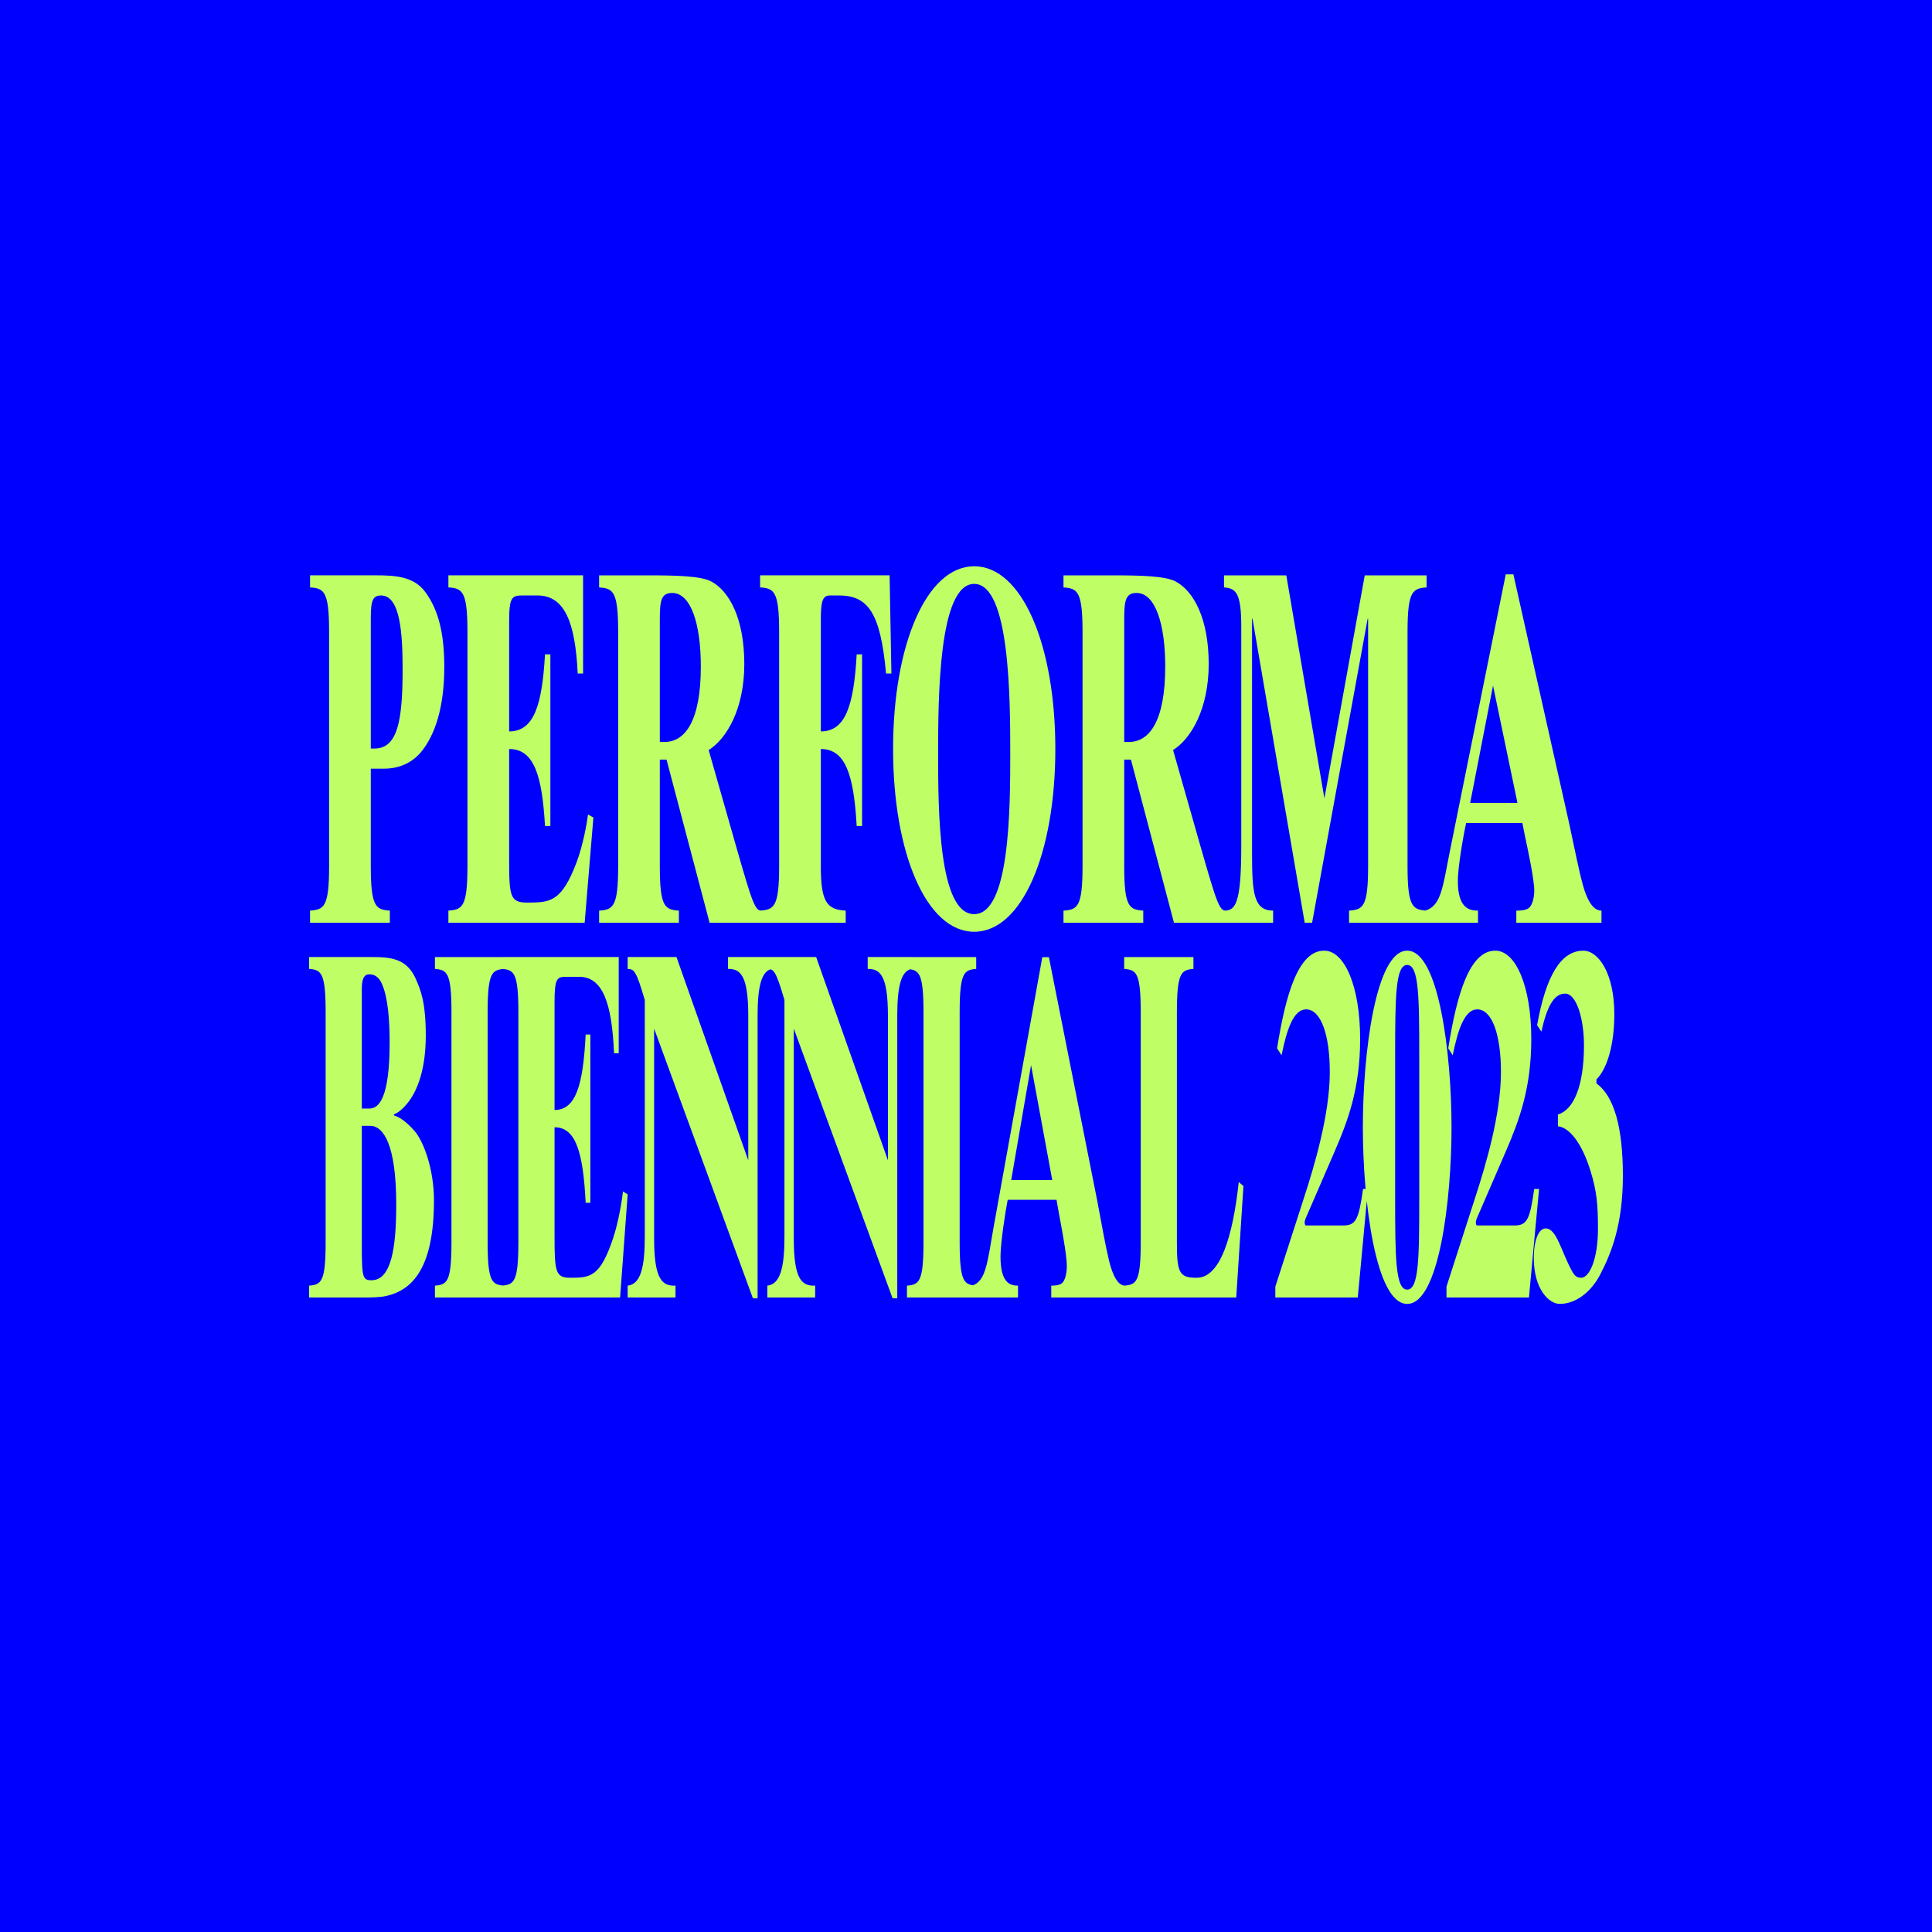
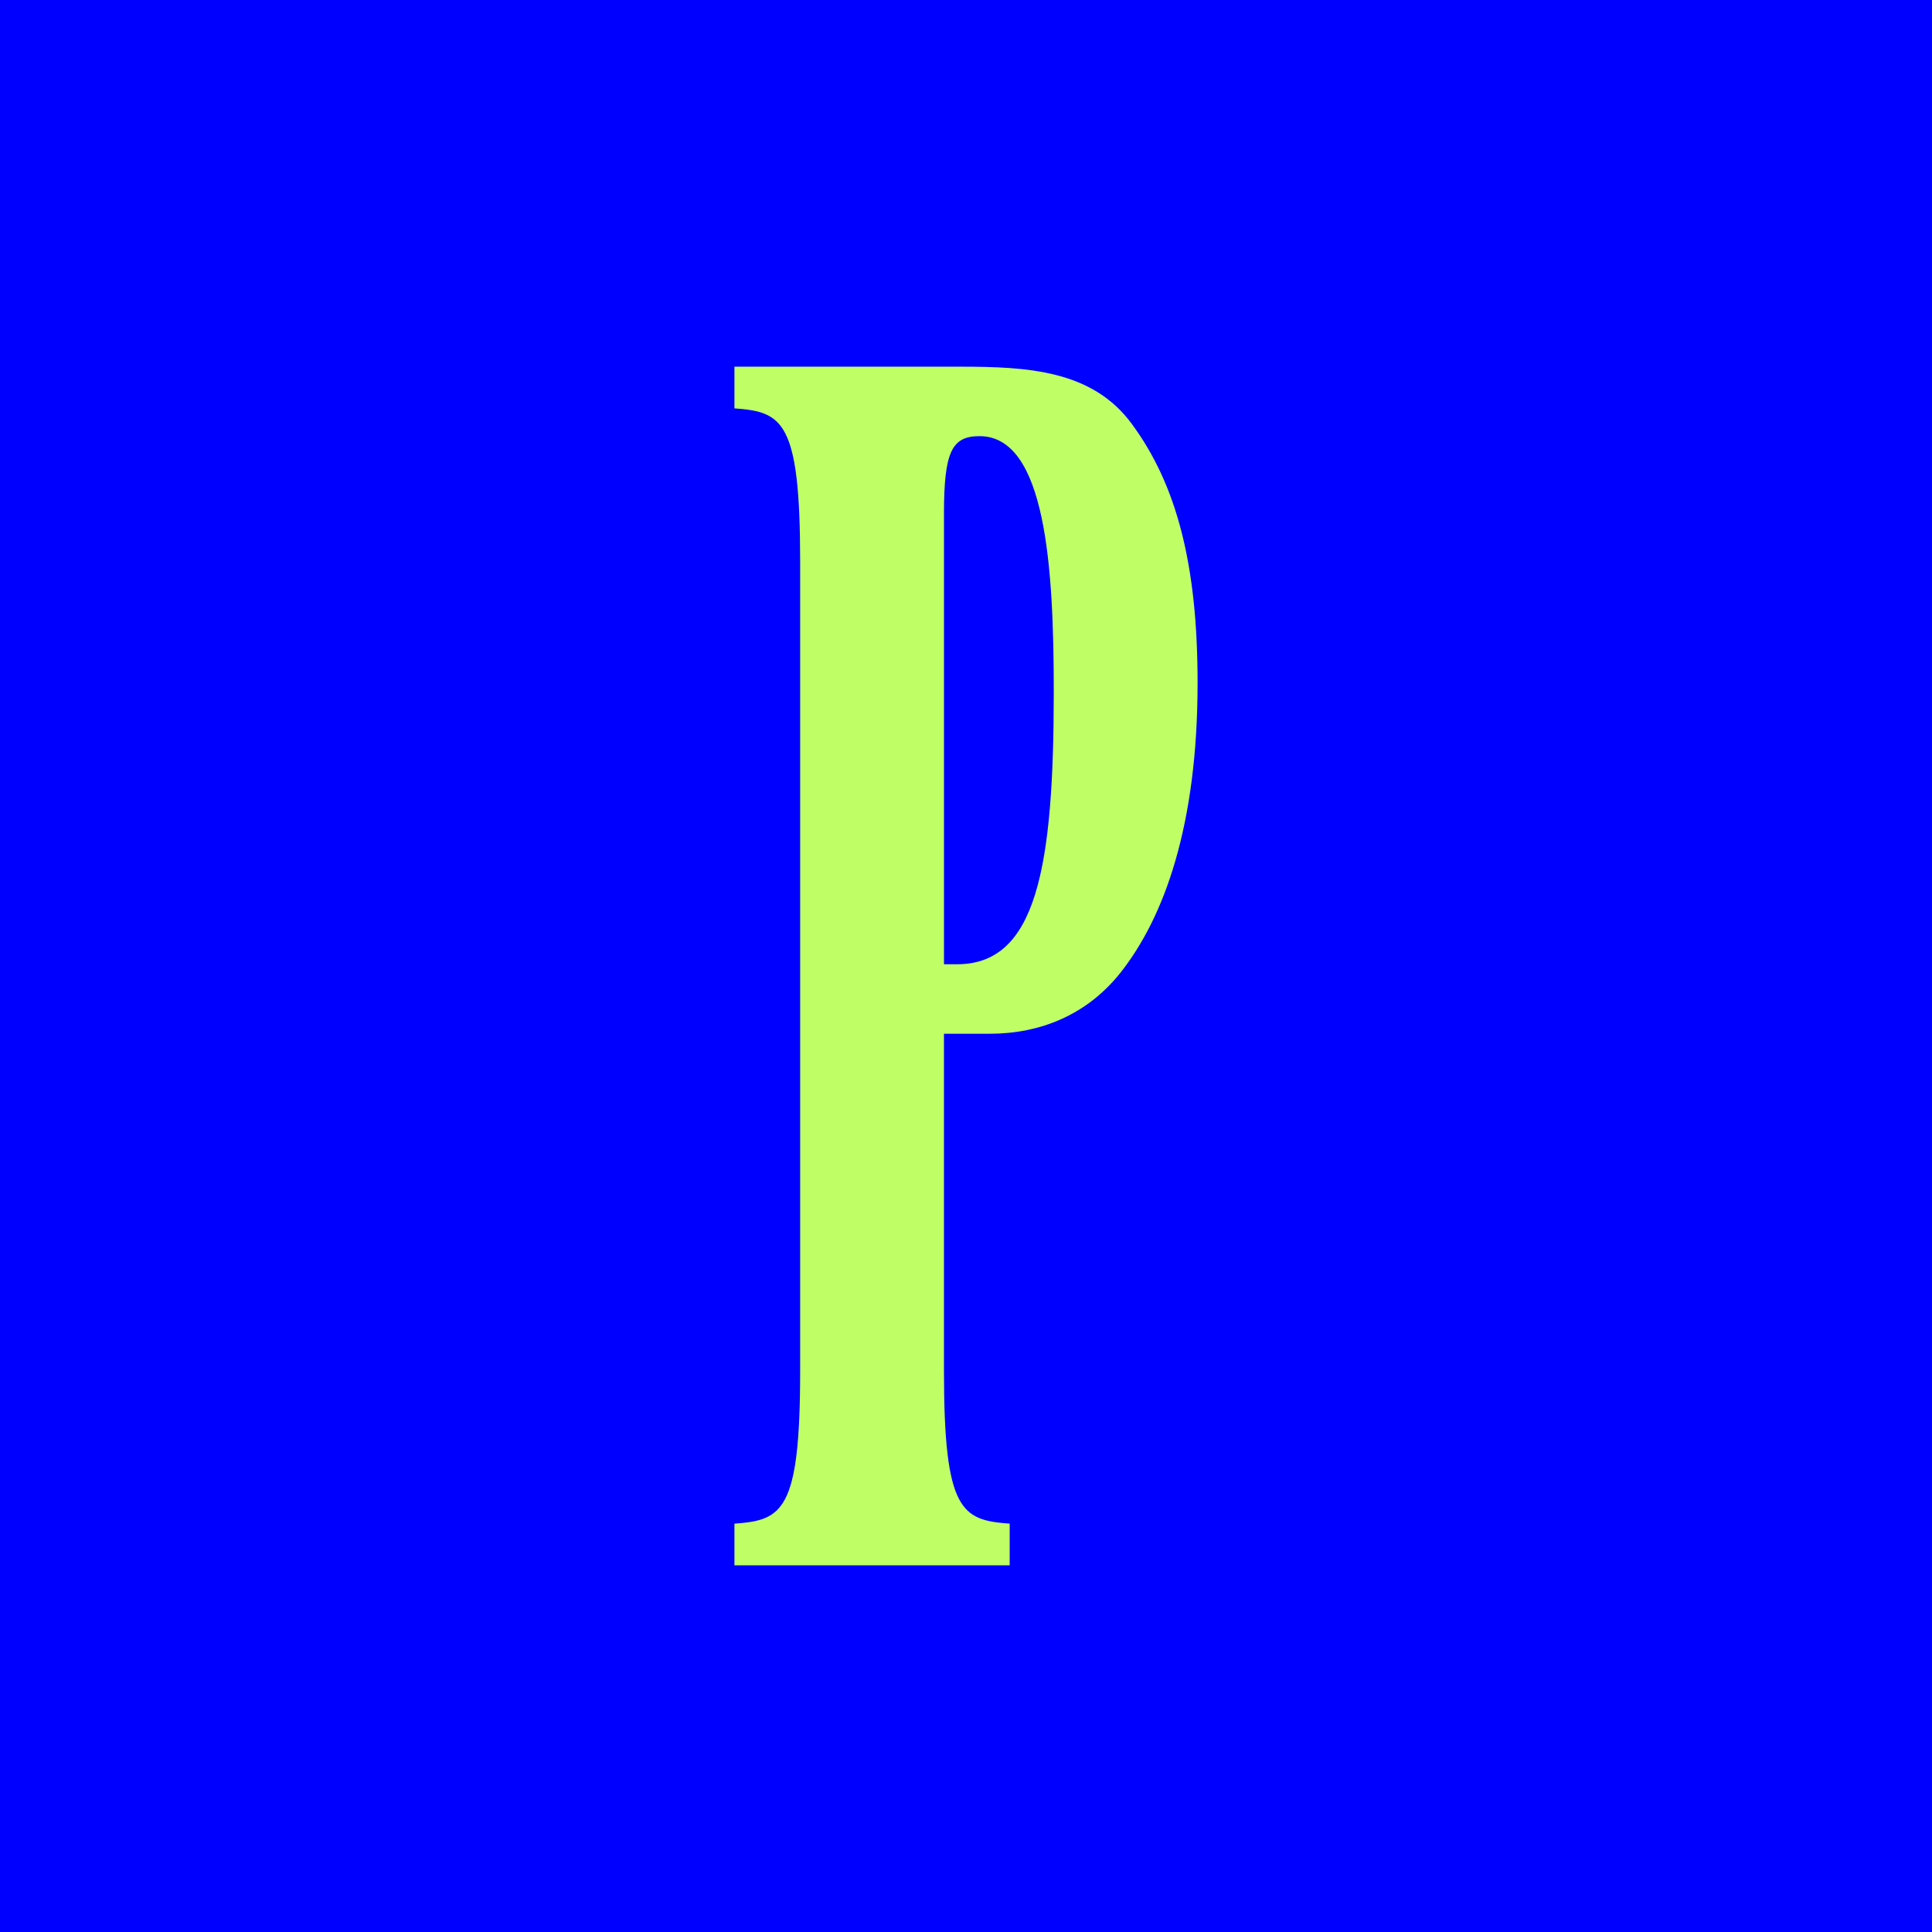
<svg xmlns="http://www.w3.org/2000/svg" id="Layer_2" data-name="Layer 2" viewBox="0 0 1000 1000">
  <defs>
    <style>
      .cls-1, .cls-2 {
        fill: none;
      }

      .cls-3 {
        fill: blue;
      }

      .cls-4 {
        fill: #bfff65;
      }

      .cls-2 {
        clip-path: url(#clippath);
      }
    </style>
    <clipPath id="clippath">
-       <rect class="cls-1" x="160" y="293.1" width="680" height="381.8" />
+       <rect class="cls-1" x="380.13" y="189.79" width="239.73" height="620.43" />
    </clipPath>
  </defs>
  <g id="Layer_1-2" data-name="Layer 1">
    <g>
      <rect class="cls-3" width="1000" height="1000" />
      <g class="cls-2">
-         <path class="cls-4" d="m760.96,415.57l11.83-60.72,12.64,60.72h-24.47Zm-23.31,62.02h27.37v-6.25c-4.87,0-10.44-1.56-10.44-15.37,0-7.04,2.78-23.19,4.29-29.97h29.11l1.51,7.56c1.04,4.95,4.64,21.37,4.64,27.36,0,4.69-1.39,8.08-2.9,9.12-1.39,1.04-3.71,1.3-6.38,1.3v6.25h44.07v-6.25c-4.29,0-7.42-5.21-9.63-13.29-2.2-8.08-4.17-18.24-7.08-31.79l-28.89-128.99h-3.94l-28.98,143.58c-3.6,17.98-4.41,28.14-12.76,30.49v6.25Zm-104.09,0h25.4v-6.25c-9.98,0-10.9-9.12-10.9-29.18v-121.95h.23l27.02,157.39h3.83l28.76-157.39h.23v128.2c0,21.11-2.67,22.41-9.86,22.93v6.25h40.13v-6.25c-7.19-.52-9.86-1.82-9.86-22.93v-121.43c0-21.11,2.67-22.41,9.86-22.93v-6.25h-32.01l-20.88,115.44-19.72-115.44h-32.24v6.25c5.8.52,8.93,2.08,8.93,20.07v113.87c0,30.49-3.25,33.35-8.93,33.35v6.25Zm-51.67-156.61c0-9.64.46-14.07,6.38-14.07,9.86,0,14.85,16.42,14.85,38.04,0,28.4-8.23,39.09-18.79,39.09h-2.44v-63.06Zm-31.43,156.61h41.29v-6.25c-7.19-.52-9.86-1.82-9.86-22.93v-55.24h3.48l22.27,84.43h26.91v-6.25c-1.62,0-2.78-.78-4.64-5.47-1.86-4.69-4.29-13.03-8.7-28.4l-14.03-49.25c9.16-5.73,18.44-21.11,18.44-44.56s-7.77-37.78-17.17-42.73c-5.45-2.87-18.79-3.13-31.66-3.13h-26.33v6.25c7.19.52,9.86,1.82,9.86,22.93v121.43c0,21.11-2.67,22.41-9.86,22.93v6.25Zm-88.2-89.9c0,53.94,17.28,94.59,41.99,94.59s41.99-40.65,41.99-94.59-17.28-94.59-41.99-94.59-41.99,40.65-41.99,94.59m23.31,2.35c0-28.66.23-87.82,18.67-87.82s18.67,59.15,18.67,87.82-.23,83.12-18.67,83.12-18.67-53.42-18.67-83.12m-92.15,87.55h44.31v-6.25c-9.63-.52-12.87-4.43-12.87-22.67v-60.98c12.76,0,17.05,13.29,18.56,39.87h2.78v-88.86h-2.78c-1.51,26.58-5.8,39.87-18.56,39.87v-58.11c0-9.12.93-12.25,4.64-12.25h4.52c14.85,0,21.69,8.08,24.59,40.39h2.78l-.93-50.81h-67.04v6.25c7.19.52,9.86,1.82,9.86,22.93v121.43c0,21.11-2.67,22.41-9.86,22.93v6.25Zm-51.9-156.61c0-9.64.46-14.07,6.38-14.07,9.86,0,14.85,16.42,14.85,38.04,0,28.4-8.23,39.09-18.79,39.09h-2.44v-63.06Zm-31.43,156.61h41.29v-6.25c-7.19-.52-9.86-1.82-9.86-22.93v-55.24h3.48l22.27,84.43h26.91v-6.25c-1.62,0-2.78-.78-4.64-5.47-1.86-4.69-4.29-13.03-8.7-28.4l-14.03-49.25c9.16-5.73,18.44-21.11,18.44-44.56s-7.77-37.78-17.16-42.73c-5.45-2.87-18.79-3.13-31.66-3.13h-26.33v6.25c7.19.52,9.86,1.82,9.86,22.93v121.43c0,21.11-2.67,22.41-9.86,22.93v6.25Zm-77.99,0h70.52l4.52-54.46-2.78-1.56c-.46,3.91-2.55,15.89-5.92,24.75-7.77,20.59-13.69,20.85-25.63,20.85-8.82,0-9.28-3.39-9.28-22.41v-57.07c12.76,0,17.05,13.29,18.56,39.87h2.78v-88.86h-2.78c-1.51,26.58-5.8,39.87-18.56,39.87v-56.81c0-13.03,1.51-13.55,7.19-13.55h7.42c14.15,0,19.6,13.81,20.88,40.39h2.78v-50.81h-69.71v6.25c7.19.52,9.86,1.82,9.86,22.93v121.43c0,21.11-2.67,22.41-9.86,22.93v6.25Zm-40.18-157.65c0-9.38,1.16-11.72,5.34-11.72,9.97,0,11.13,19.8,11.13,38.3,0,26.32-2.55,40.91-14.5,40.91h-1.97v-67.49Zm-31.43,157.65h41.29v-6.25c-7.19-.52-9.86-1.82-9.86-22.93v-50.55h6.84c7.65,0,14.61-2.87,19.6-9.12,6.61-8.34,11.6-22.15,11.6-43.52,0-17.72-3.13-29.71-9.86-38.83-5.92-8.08-15.66-8.6-25.75-8.6h-33.87v6.25c7.19.52,9.86,1.82,9.86,22.93v121.43c0,21.11-2.67,22.41-9.86,22.93v6.25Z" />
-         <path class="cls-4" d="m806.38,582.97c5.74.51,12.38,8.43,16.91,23.24,3.12,10.21,3.82,16.85,3.82,29.88,0,15.58-4.43,25.28-8.66,25.28-1.61,0-3.12-.51-4.43-2.81-5.94-10.47-8.15-22.73-13.99-22.73-3.63,0-6.14,6.13-6.14,15.32,0,16.34,8.05,23.75,13.39,23.75,7.95,0,16.01-5.62,21.04-15.32,5.84-11.24,11.68-26.05,11.68-51.07s-4.53-41.11-13.69-47.75v-2.04c5.64-5.62,9.26-18.13,9.26-33.71,0-21.45-8.35-32.94-16.01-32.94-11.58,0-19.33,12.77-23.96,38.56l2.22,3.32c2.82-12.77,6.44-19.66,12.28-19.66s9.76,12.77,9.76,26.81c0,21.2-5.44,33.45-13.49,35.75v6.13Zm-57.68,88.61h42.68l5.24-56.18h-2.52c-2.22,16.09-3.83,18.9-10.27,18.9h-19.23c-.5,0-.71-.77-.71-1.53s.3-1.79.91-3.07l14.6-33.71c6.94-16.09,13.19-32.69,13.19-58.22,0-27.32-8.05-45.71-18.62-45.71-13.19,0-19.83,21.96-24.36,50.56l2.32,3.58c2.72-13.54,6.24-23.75,12.68-23.75,7.75,0,12.28,13.28,12.28,32.43,0,21.96-8.05,48.78-13.29,64.86l-14.9,46.22v5.62Zm-43.29-88.1c0,37.79,6.54,91.42,22.95,91.42s22.95-53.63,22.95-91.42-6.54-91.42-22.95-91.42-22.95,53.63-22.95,91.42m16.71-37.03c0-30.64.2-46.99,6.24-46.99s6.24,16.34,6.24,46.99v74.06c0,30.64-.2,46.99-6.24,46.99s-6.24-16.34-6.24-46.99v-74.06Zm-62.01,125.13h42.68l5.24-56.18h-2.52c-2.22,16.09-3.83,18.9-10.27,18.9h-19.23c-.5,0-.71-.77-.71-1.53s.3-1.79.91-3.07l14.6-33.71c6.95-16.09,13.19-32.69,13.19-58.22,0-27.32-8.05-45.71-18.62-45.71-13.19,0-19.83,21.96-24.36,50.56l2.32,3.58c2.72-13.54,6.24-23.75,12.68-23.75,7.75,0,12.28,13.28,12.28,32.43,0,21.96-8.05,48.78-13.29,64.86l-14.9,46.22v5.62Zm-78.22,0h57.99l3.72-57.71-2.42-2.04c-3.12,28.6-9.66,49.54-21.75,49.54-8.56,0-10.27-2.04-10.27-17.37v-120.02c0-20.68,2.31-21.96,8.56-22.47v-6.13h-35.84v6.13c6.24.51,8.56,1.79,8.56,22.47v119c0,20.69-2.31,21.96-8.56,22.47v6.13Zm-58.49-60.78l10.27-59.5,10.97,59.5h-21.24Zm-20.24,60.78h23.76v-6.13c-4.23,0-9.06-1.53-9.06-15.07,0-6.9,2.42-22.73,3.72-29.37h25.27l1.31,7.41c.91,4.85,4.03,20.94,4.03,26.81,0,4.6-1.21,7.92-2.52,8.94-1.21,1.02-3.22,1.28-5.54,1.28v6.13h38.25v-6.13c-3.73,0-6.44-5.11-8.36-13.02-1.91-7.92-3.62-17.88-6.14-31.16l-24.97-125.82h-3.42l-25.27,140.12c-3.12,17.62-3.83,27.58-11.07,29.88v6.13Zm-33.72,0h35.84v-6.13c-6.24-.51-8.56-1.79-8.56-22.47v-119c0-20.68,2.32-21.96,8.56-22.47v-6.13h-35.84v6.13c6.24.51,8.56,1.79,8.56,22.47v119c0,20.69-2.32,21.96-8.56,22.47v6.13Zm-72.28,0h24.77v-6.13c-6.65.26-11.07-2.81-11.07-24.26v-108.79l51.14,139.61h2.42v-146.25c0-15.58,2.11-23.49,7.65-24.26v-6.13h-22.95v6.13c6.14,0,10.47,2.81,10.47,24.26v74.82l-37.15-105.21h-25.27v6.13c3.22.25,4.23.25,8.86,16.09v122.58c0,16.09-2.21,24.52-8.86,25.28v6.13Zm-72.28,0h24.76v-6.13c-6.64.26-11.07-2.81-11.07-24.26v-108.79l51.14,139.61h2.42v-146.25c0-15.58,2.11-23.49,7.65-24.26v-6.13h-22.95v6.13c6.14,0,10.47,2.81,10.47,24.26v74.82l-37.15-105.21h-25.27v6.13c3.22.25,4.23.25,8.86,16.09v122.58c0,16.09-2.22,24.52-8.86,25.28v6.13Zm-65.13,0h61.21l3.92-53.37-2.42-1.53c-.4,3.83-2.22,15.58-5.13,24.26-6.74,20.17-11.88,20.43-22.25,20.43-7.65,0-8.05-3.32-8.05-21.96v-55.93c11.07,0,14.8,13.02,16.11,39.07h2.42v-87.08h-2.42c-1.31,26.05-5.03,39.07-16.11,39.07v-55.67c0-12.77,1.31-13.28,6.24-13.28h6.44c12.28,0,17.01,13.54,18.12,39.58h2.42v-49.8h-60.5v6.13c6.24.51,8.56,1.79,8.56,22.47v119c0,20.69-2.32,21.96-8.56,22.47v6.13Zm-34.63,0h35.84v-6.13c-6.24-.51-8.56-1.79-8.56-22.47v-119c0-20.68,2.31-21.96,8.56-22.47v-6.13h-35.84v6.13c6.24.51,8.56,1.79,8.56,22.47v119c0,20.69-2.31,21.96-8.56,22.47v6.13Zm-65.13,0h28.49c2.72,0,8.05,0,11.38-.77,13.79-3.06,24.76-14.81,24.76-49.54,0-15.83-5.23-30.39-10.17-36.01-3.42-3.83-6.95-6.9-10.57-7.92v-.51c1.81-.77,3.83-2.04,6.64-5.36,5.84-6.9,9.86-18.64,9.86-35.5s-2.52-23.49-5.33-29.62c-4.73-10.47-13.29-10.98-22.75-10.98h-32.31v6.13c6.24.51,8.56,1.79,8.56,22.47v119c0,20.69-2.31,21.96-8.56,22.47v6.13Zm27.28-159.6c0-4.34.7-7.66,3.83-7.66,1.51,0,4.53.26,6.54,4.85,3.12,6.9,4.03,18.39,4.03,30.39,0,28.6-5.44,34.22-10.47,34.22h-3.93v-61.8Zm0,70.74h4.33c6.85,0,13.49,9.7,13.49,40.6,0,22.47-2.52,39.33-12.79,39.33-4.53,0-5.03-1.28-5.03-17.87v-62.05Z" />
+         <path class="cls-4" d="m488.59,266.21c0-32.37,4-40.46,18.42-40.46,34.41,0,38.42,68.34,38.42,132.18,0,90.82-8.81,141.17-50.02,141.17h-6.81v-232.89Zm-108.46,544h142.48v-21.58c-24.81-1.79-34.02-6.29-34.02-79.12v-174.44h23.62c26.41,0,50.43-9.9,67.64-31.47,22.81-28.78,40.02-76.43,40.02-150.16,0-61.14-10.81-102.5-34.02-133.98-20.41-27.88-54.03-29.67-88.85-29.67h-116.86v21.58c24.81,1.8,34.02,6.3,34.02,79.13v419.02c0,72.83-9.2,77.33-34.02,79.12v21.58Z" />
      </g>
    </g>
  </g>
</svg>
